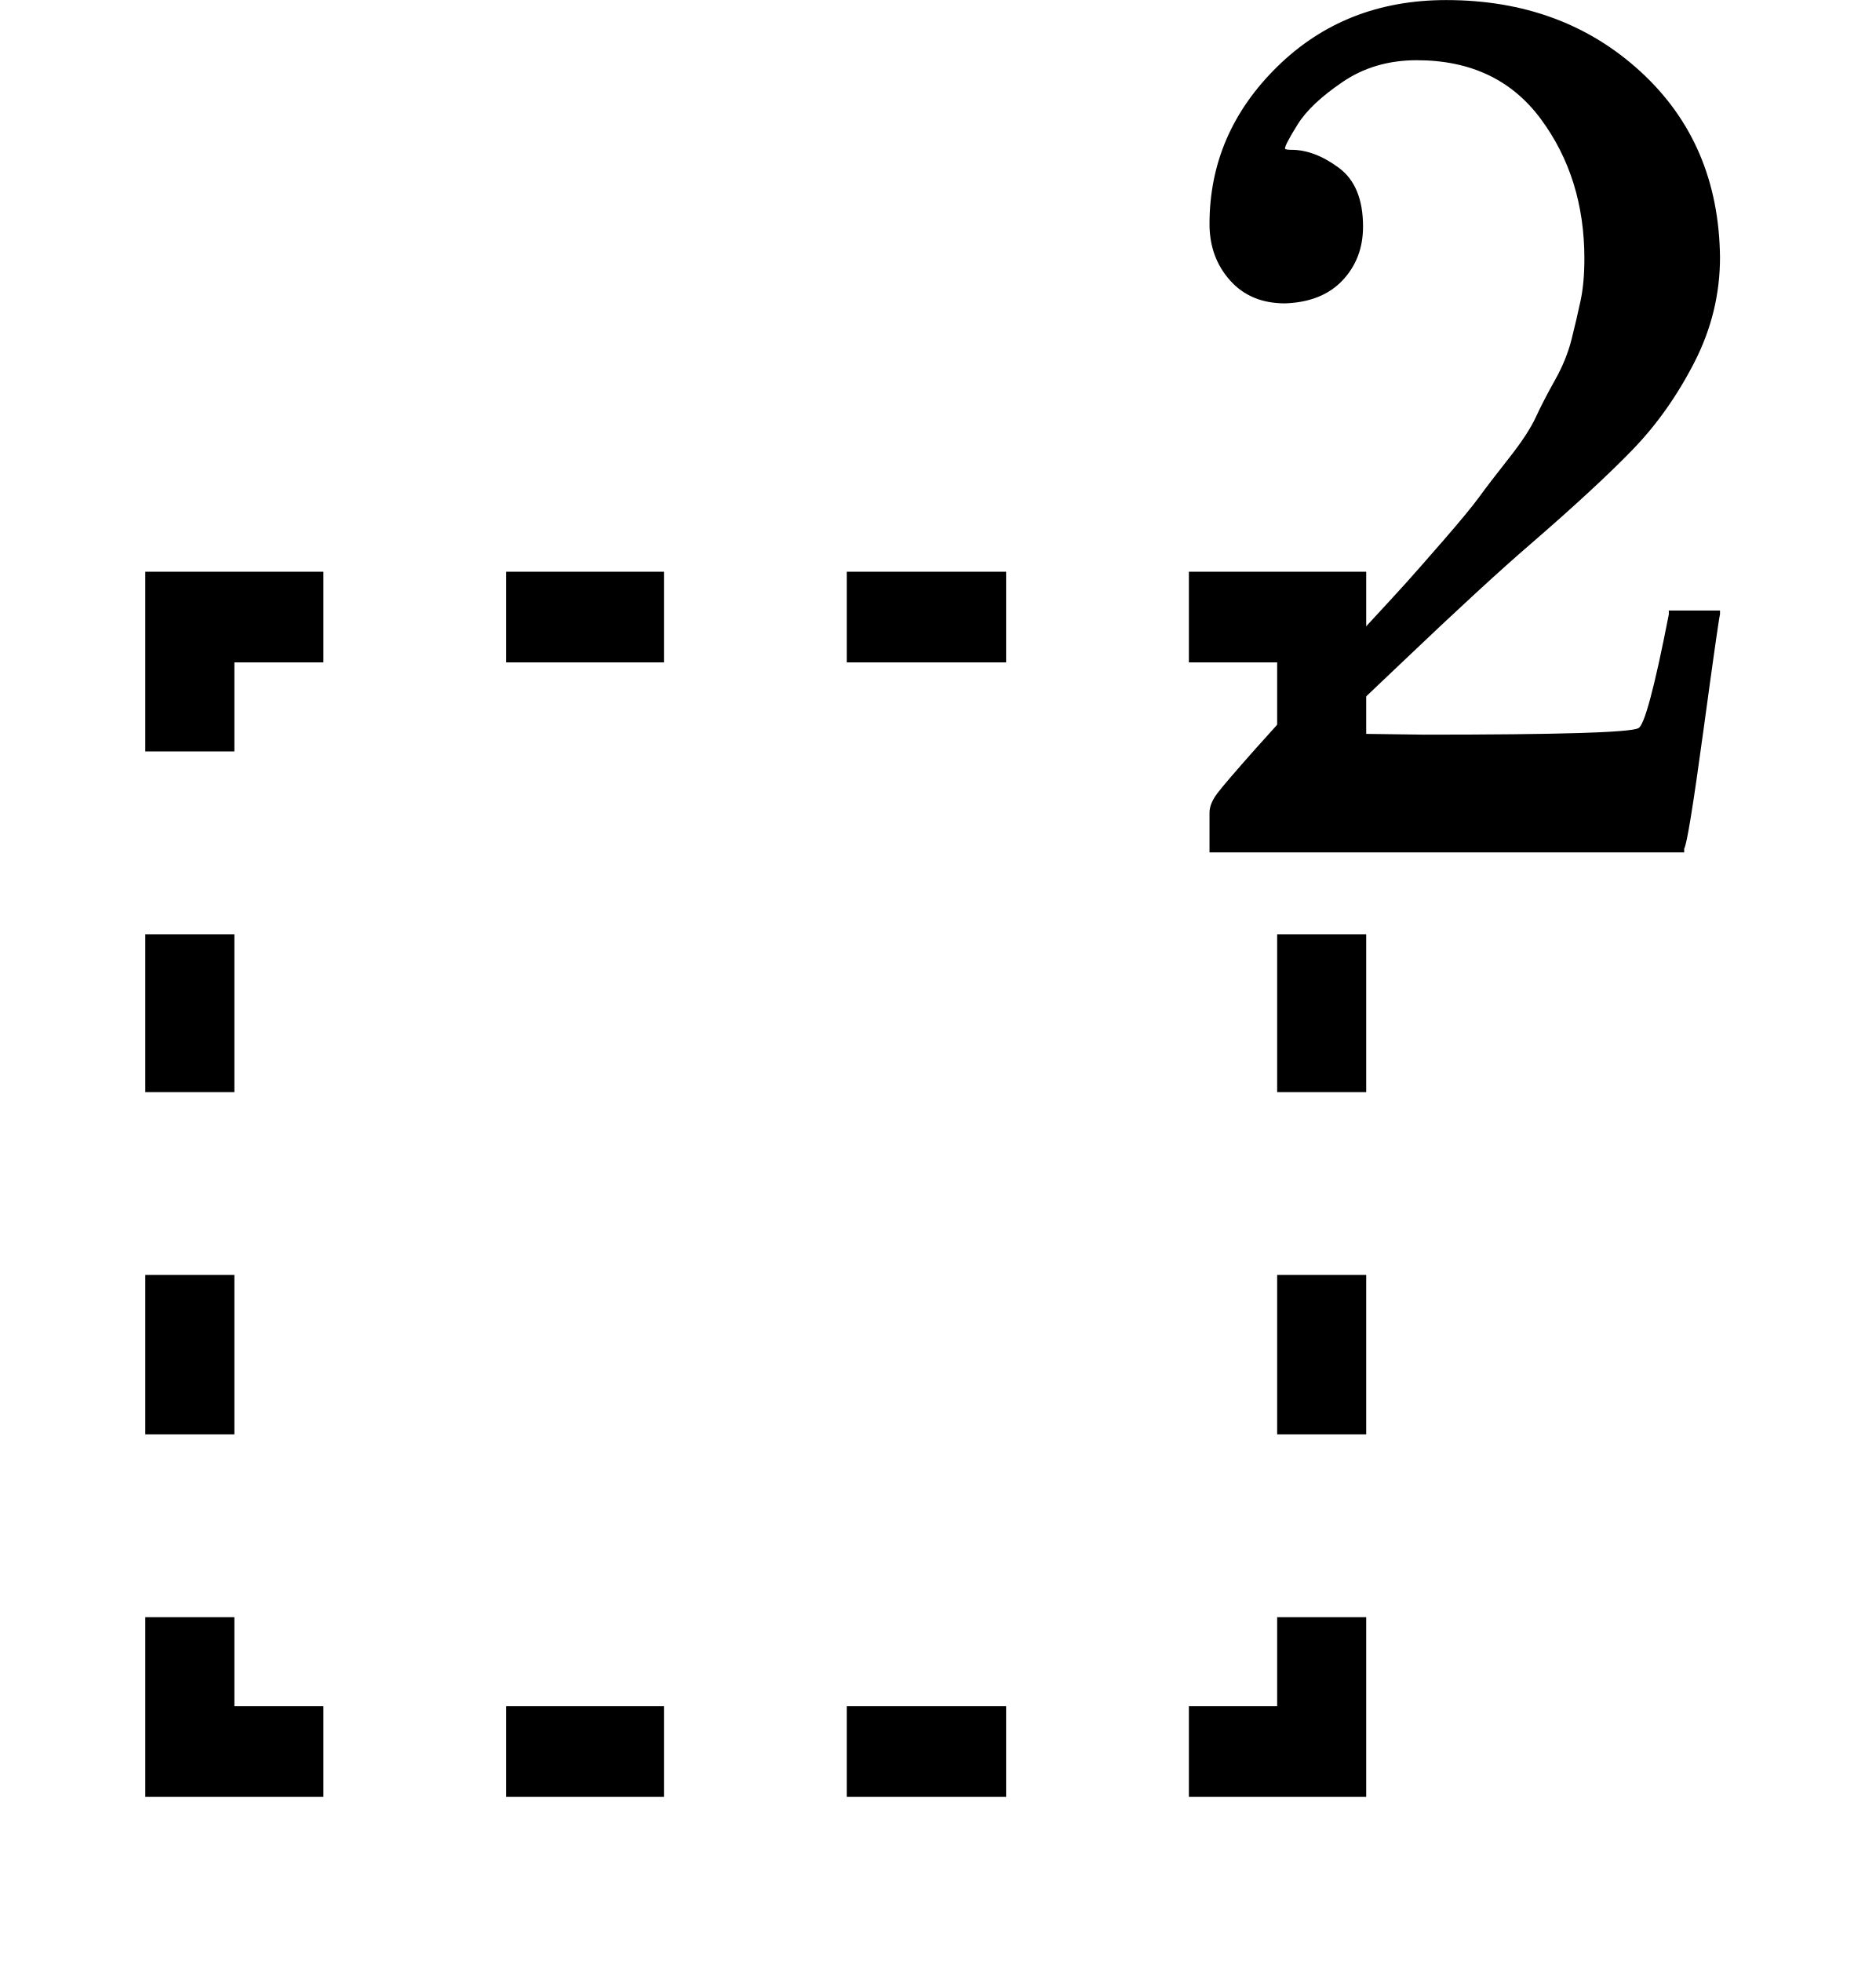
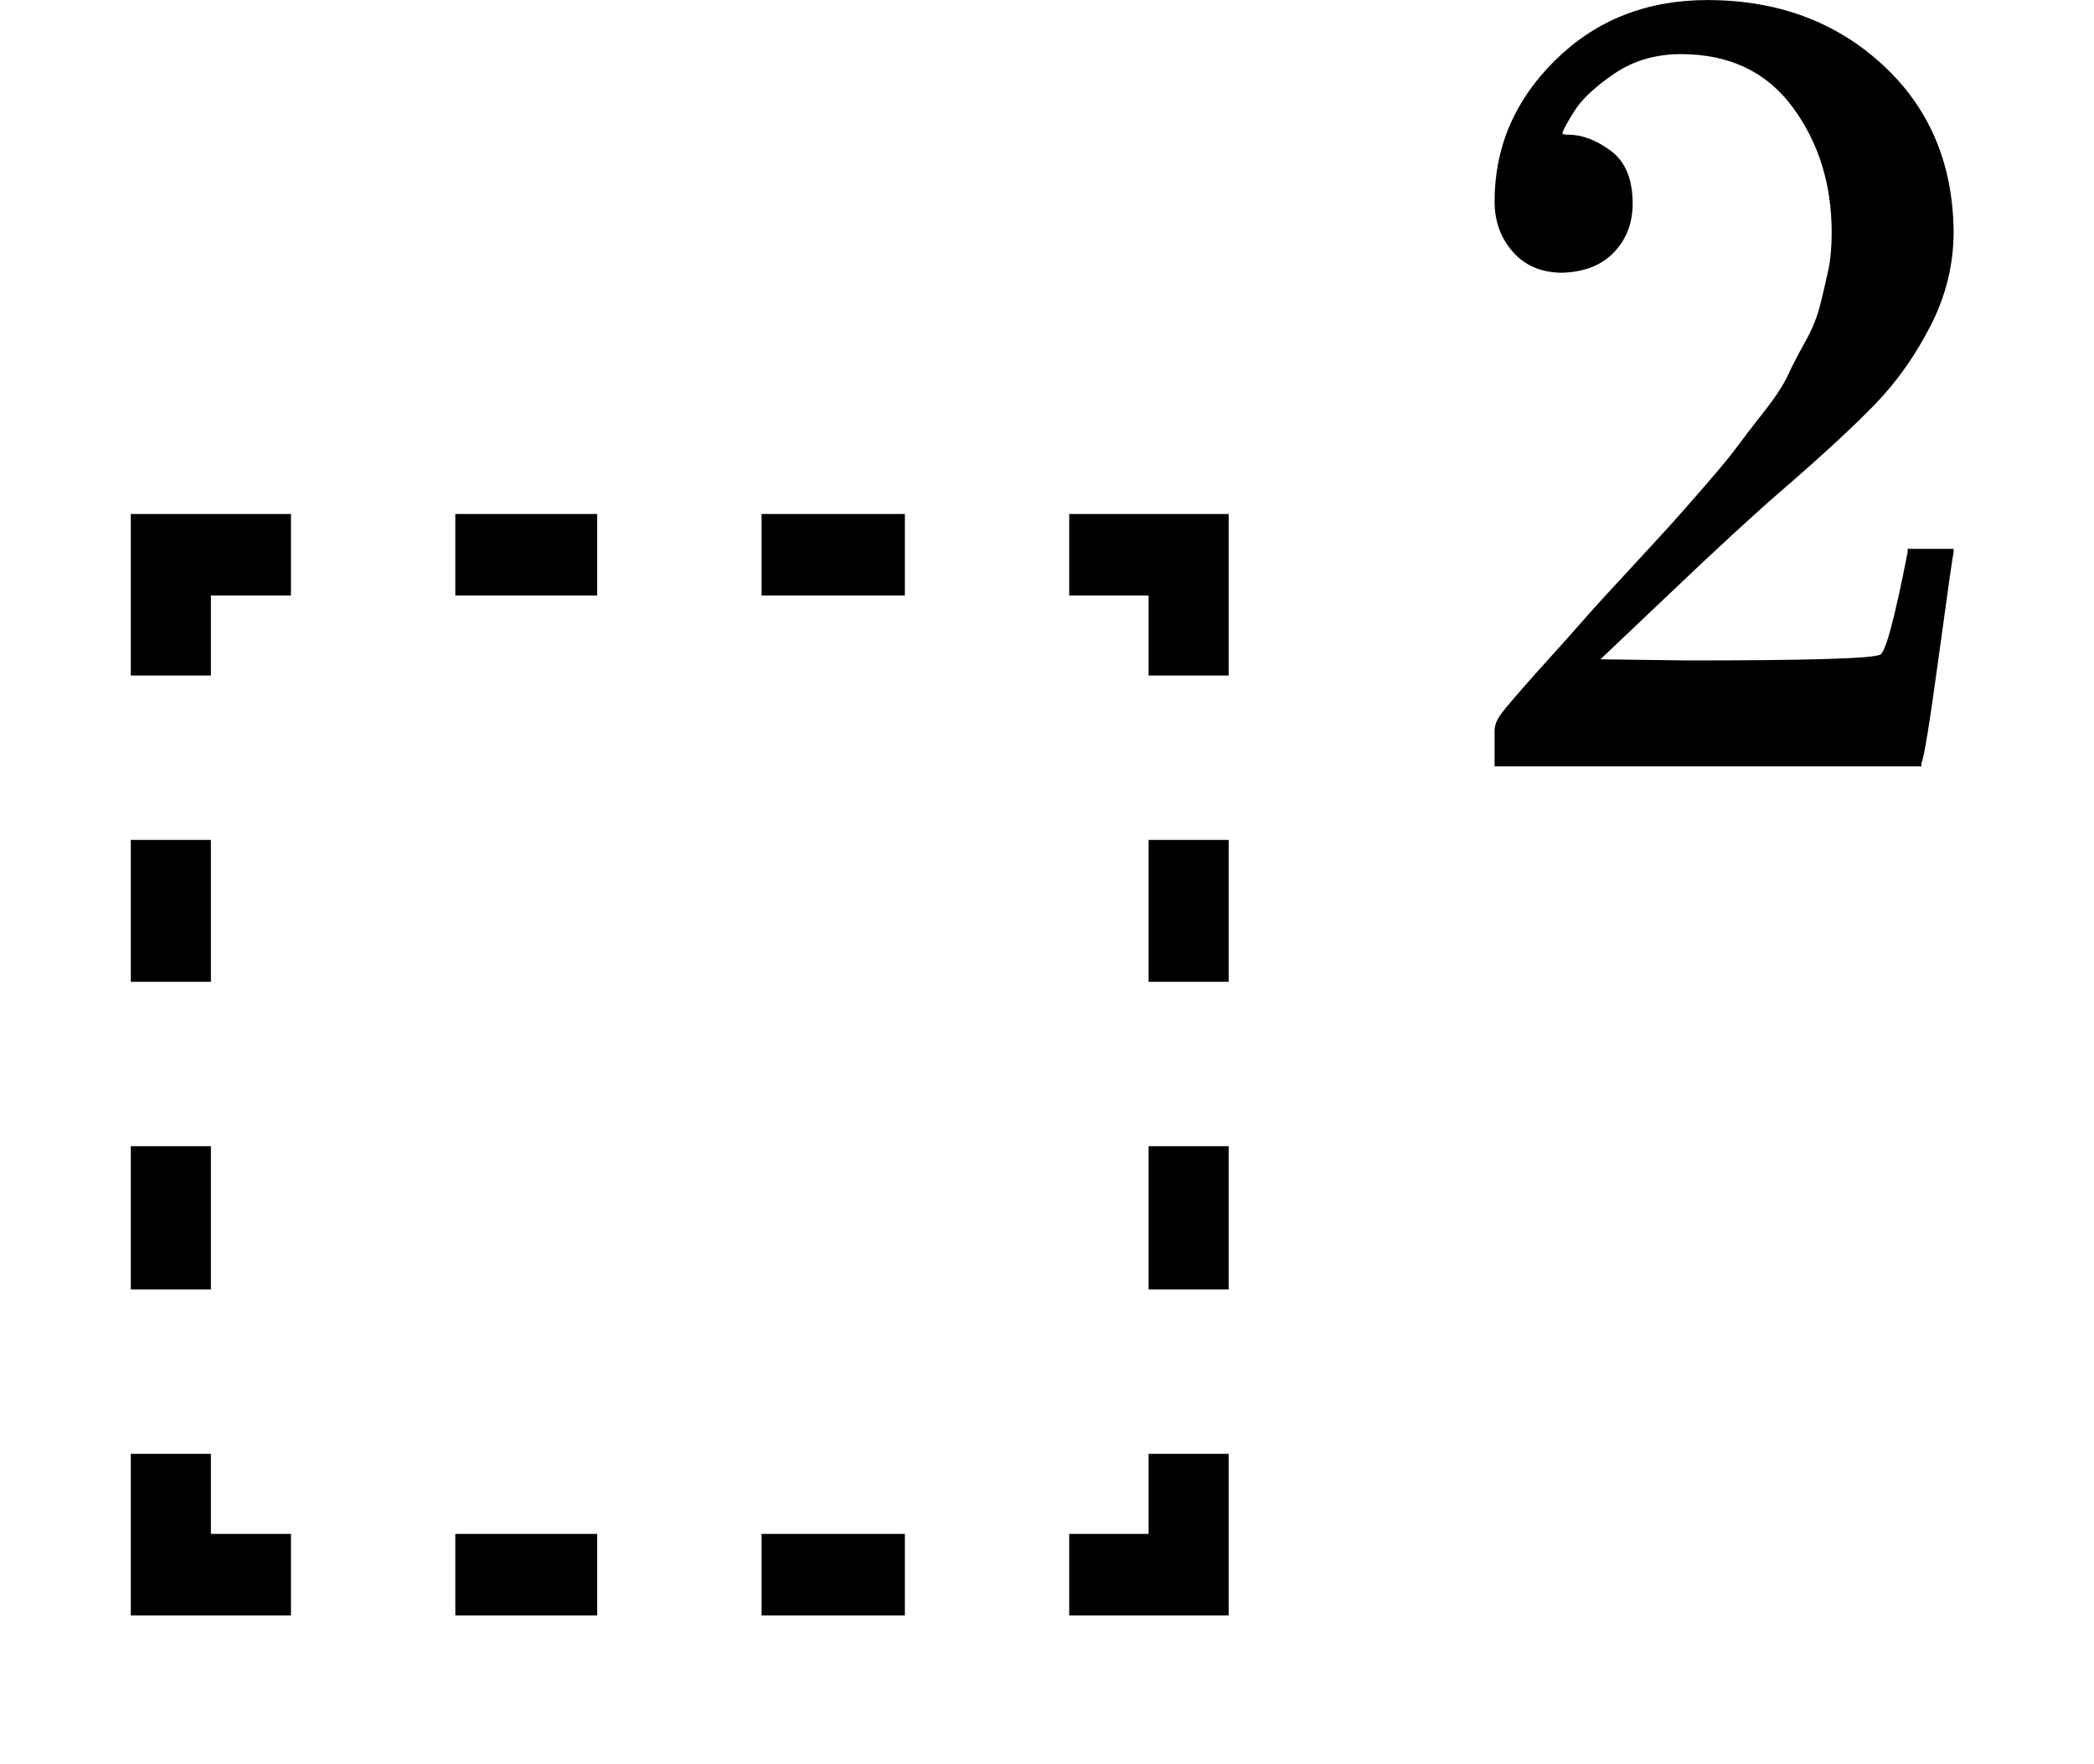
- <svg xmlns="http://www.w3.org/2000/svg" xmlns:xlink="http://www.w3.org/1999/xlink" style="vertical-align:-.452ex" width="2.345ex" height="2.452ex" viewBox="0 -883.9 1036.6 1083.9">
+ <svg xmlns="http://www.w3.org/2000/svg" xmlns:xlink="http://www.w3.org/1999/xlink" style="vertical-align:-.452ex" width="2.911ex" height="2.452ex" viewBox="0 -883.9 1286.6 1083.9">
  <defs>
-     <path id="a" d="M109 429q-27 0-43 18t-16 44q0 71 53 123t132 52q91 0 152-56t62-145q0-43-20-82t-48-68-80-74q-36-31-100-92l-59-56 76-1q157 0 167 5 7 2 24 89v3h40v-3q-1-3-13-91T421 3V0H50v31q0 7 6 15t30 35q29 32 50 56 9 10 34 37t34 37 29 33 28 34 23 30 21 32 15 29 13 32 7 30 3 33q0 63-34 109t-97 46q-33 0-58-17t-35-33-10-19q0-1 5-1 18 0 37-14t19-46q0-25-16-42t-45-18Z" />
+     <path id="b" d="M109 429q-27 0-43 18t-16 44q0 71 53 123t132 52q91 0 152-56t62-145q0-43-20-82t-48-68-80-74q-36-31-100-92l-59-56 76-1q157 0 167 5 7 2 24 89v3h40v-3q-1-3-13-91T421 3V0H50v31q0 7 6 15t30 35q29 32 50 56 9 10 34 37t34 37 29 33 28 34 23 30 21 32 15 29 13 32 7 30 3 33q0 63-34 109t-97 46q-33 0-58-17t-35-33-10-19q0-1 5-1 18 0 37-14t19-46q0-25-16-42t-45-18Z" />
  </defs>
  <g stroke="currentColor" fill="currentColor" stroke-width="0">
    <g>
-       <g>
-         <text data-variant="normal" font-size="884" font-family="serif">⬚</text>
-       </g>
-       <use data-c="32" xlink:href="#a" transform="matrix(.707 0 0 -.707 633 -413)" />
+       <text data-variant="normal" font-size="884" font-family="serif">⬚</text>
+     </g>
+     <g>
+       <use data-c="A0" xlink:href="#a" transform="matrix(1 0 0 -1 600 0)" />
+       <use data-c="32" xlink:href="#b" transform="matrix(.707 0 0 -.707 883 -413)" />
    </g>
  </g>
</svg>
